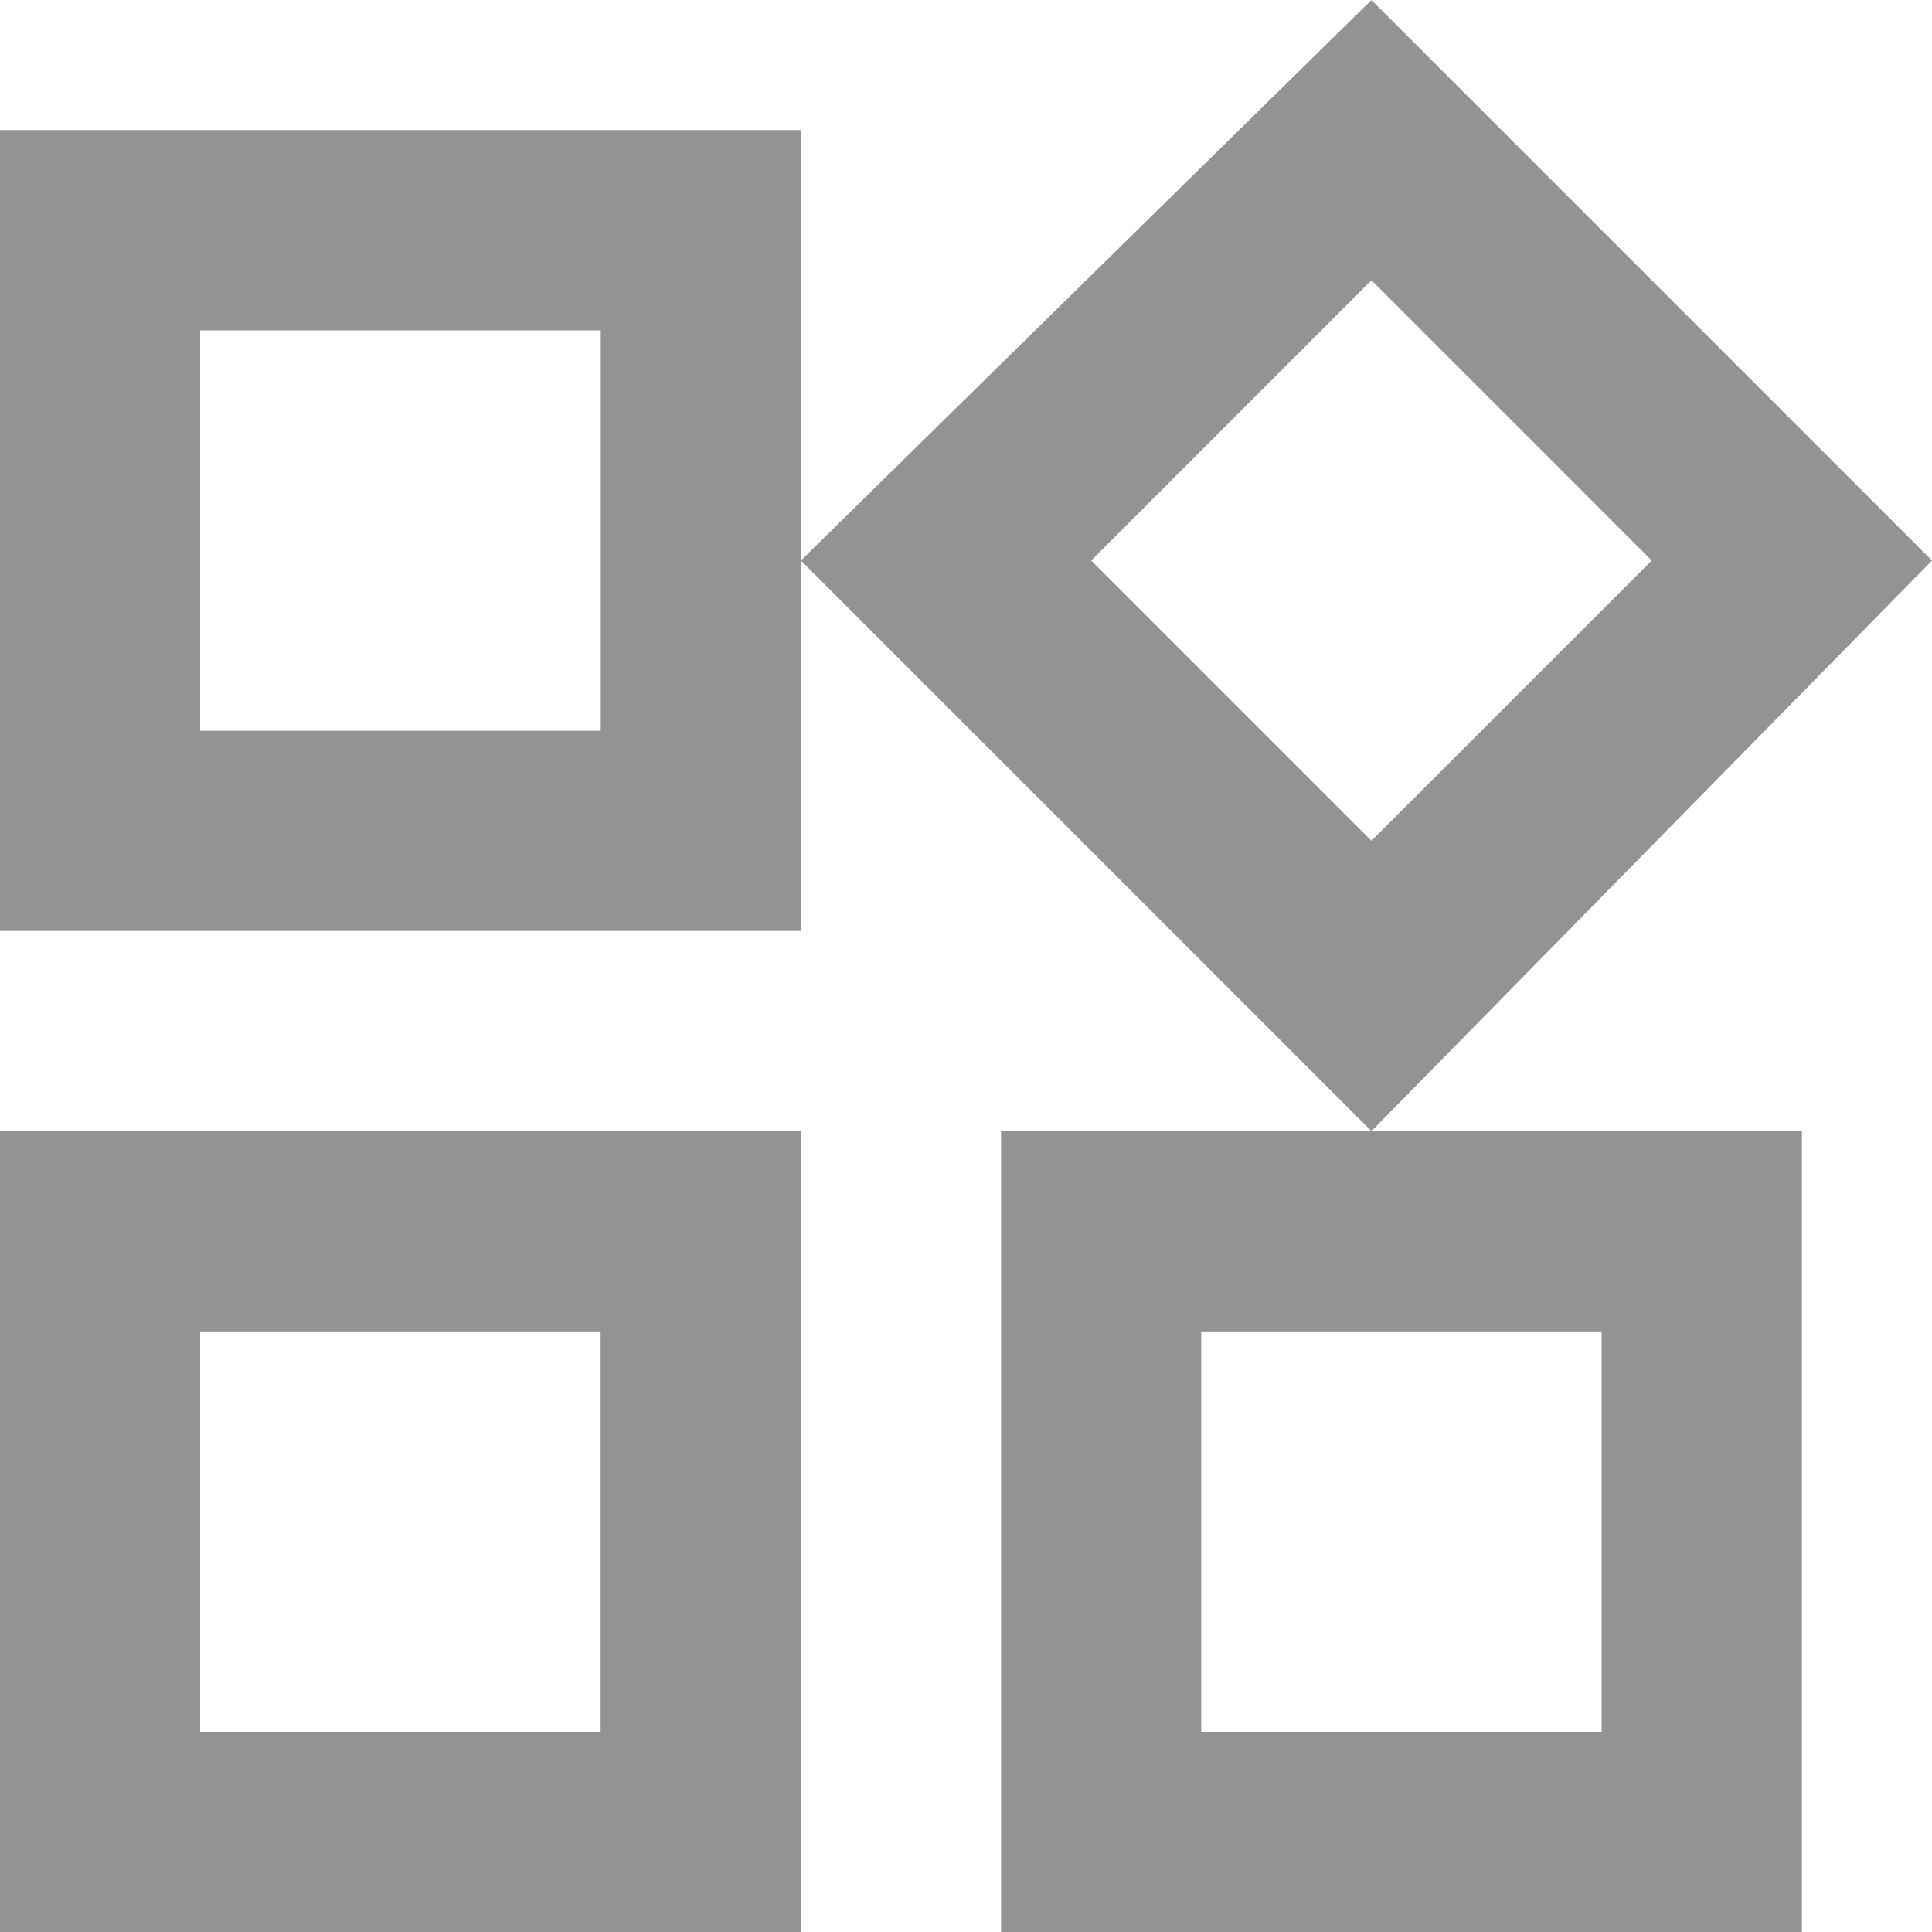
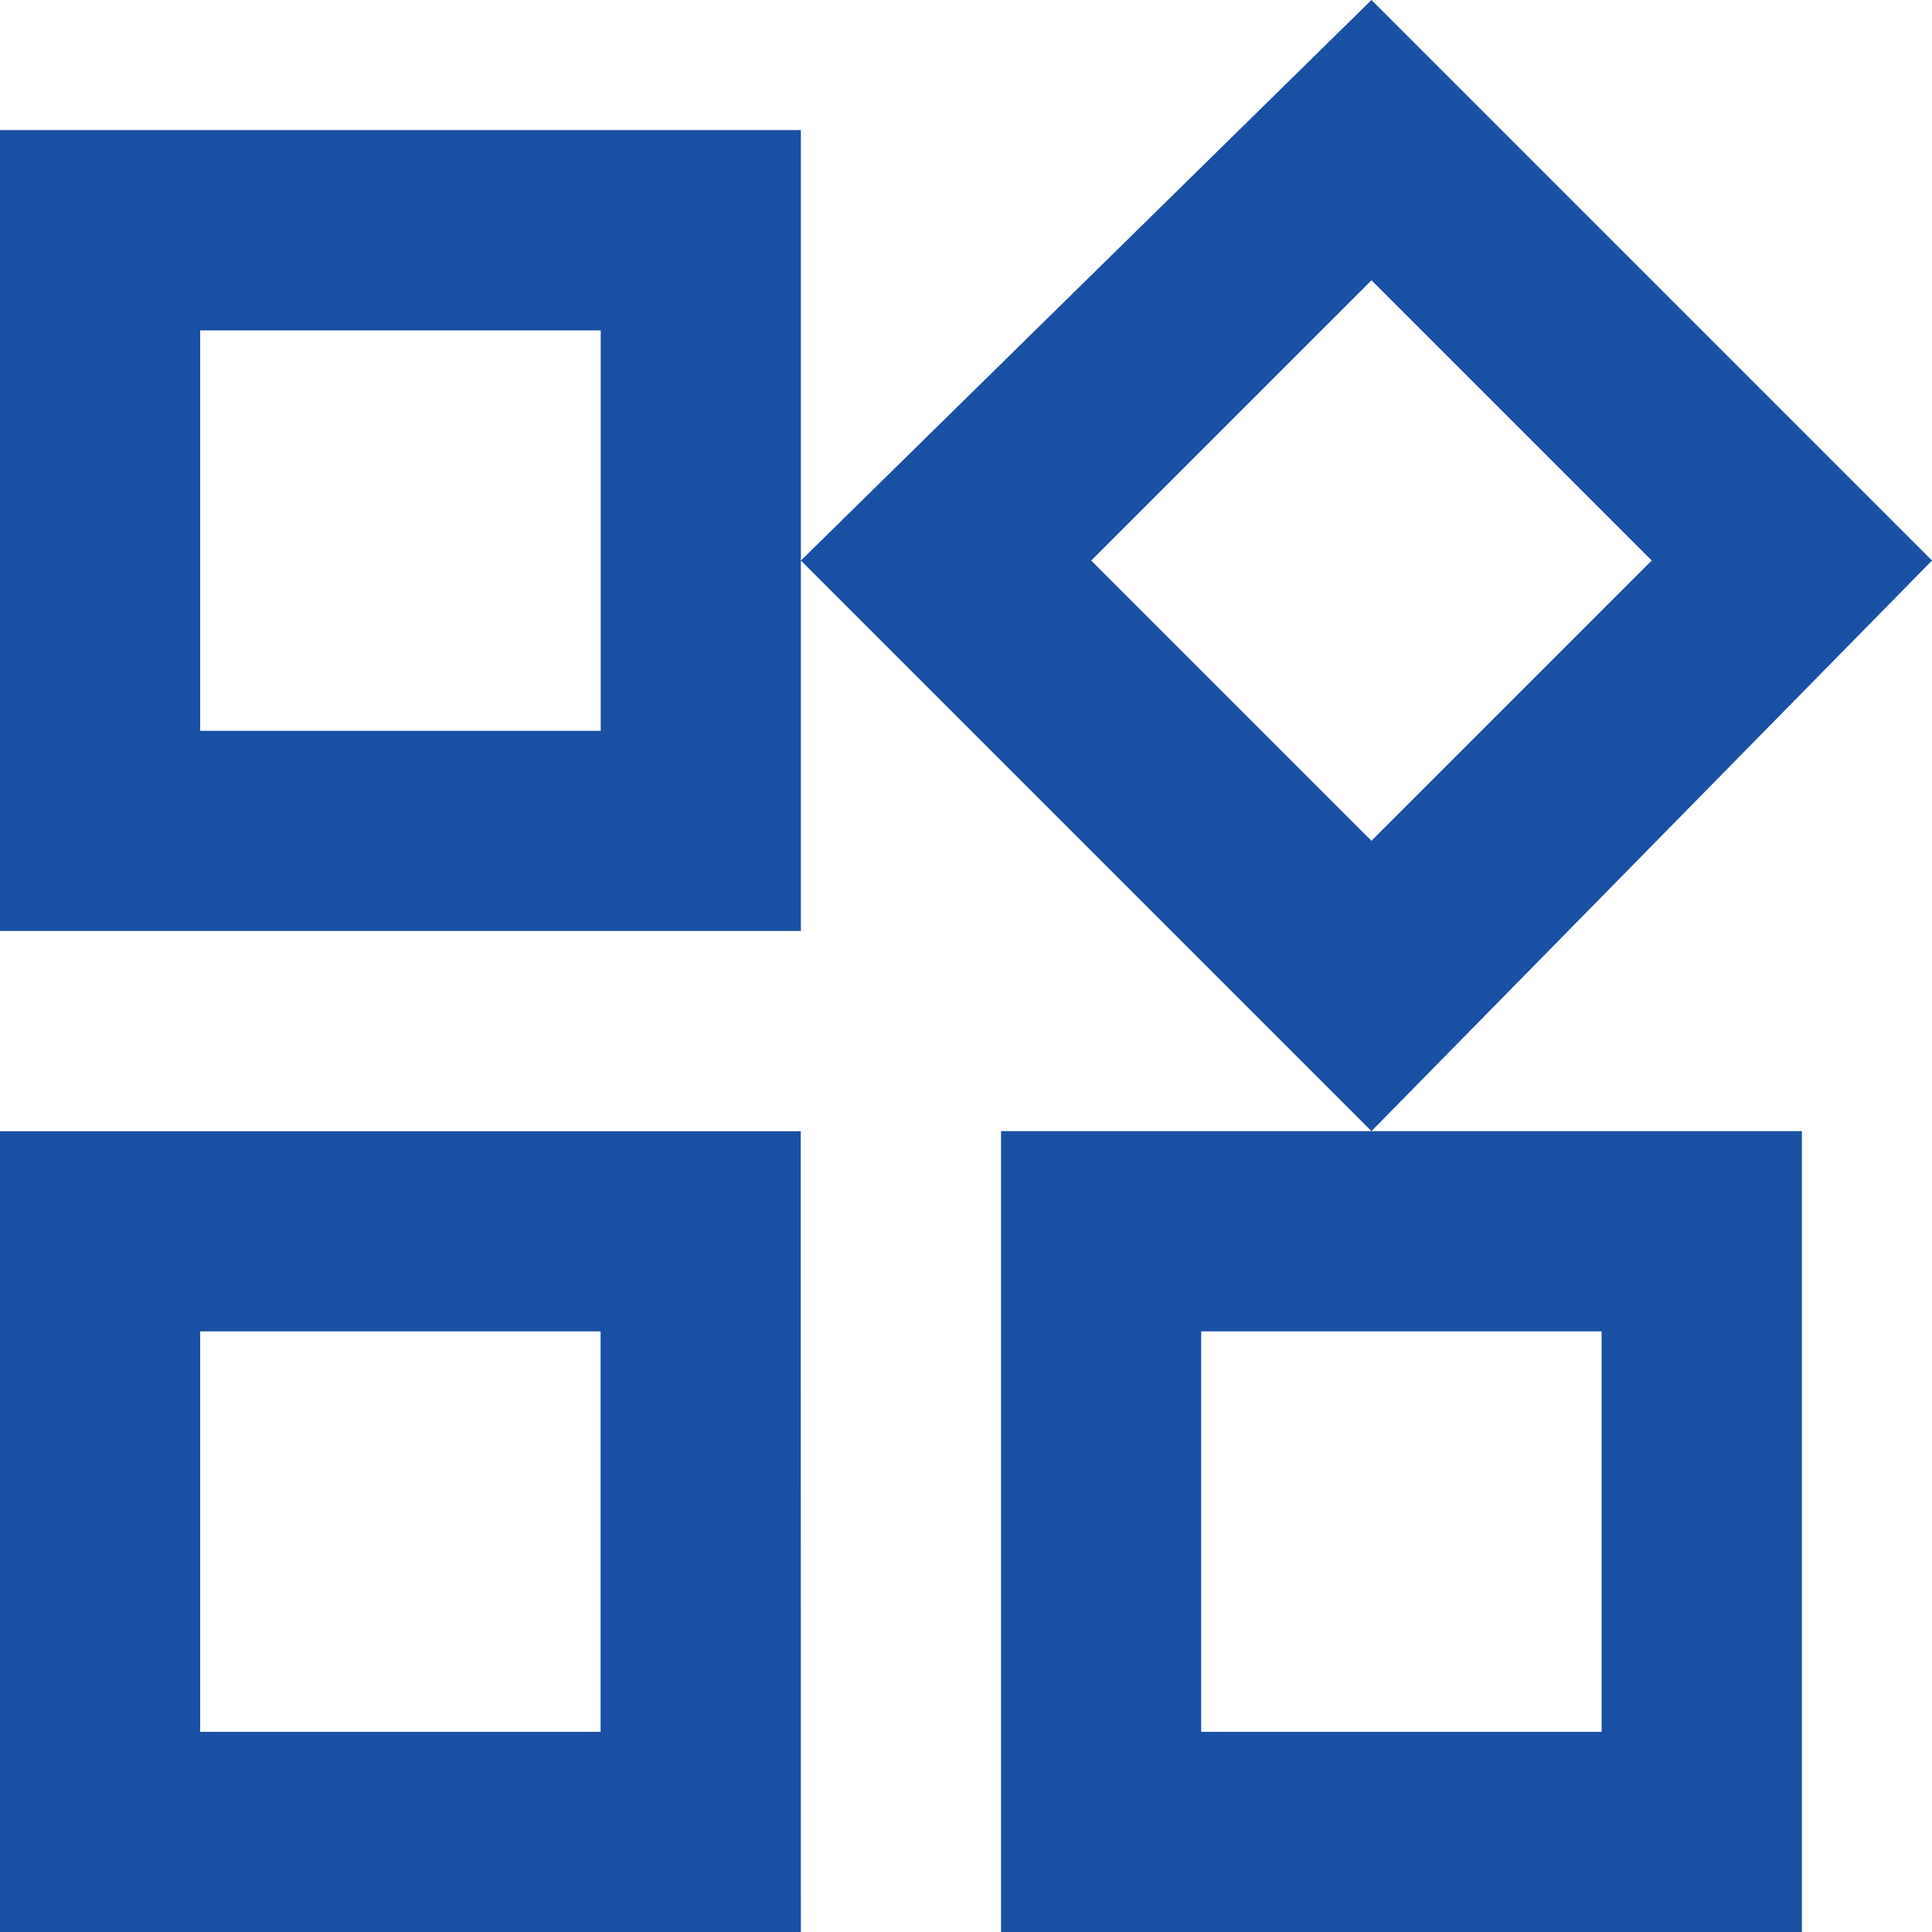
<svg xmlns="http://www.w3.org/2000/svg" width="15" height="15" viewBox="0 0 15 15">
-   <path id="widgets-outline" d="M13.648,3.876l2.176,2.176L13.648,8.228,11.472,6.052l2.176-2.176m-5.984.389V7.374H4.554V4.265H7.663m7.772,7.772v3.109H12.326V12.037h3.109M13.648,1.7,9.218,6.052l4.43,4.43H10.772V16.7H16.99V10.482H13.648L18,6.052,13.648,1.7M9.218,2.71H3V8.928H9.218V2.71M7.663,12.037v3.109H4.554V12.037H7.663m1.554-1.554H3V16.7H9.218Z" transform="translate(-3 -1.7)" fill="#939393" />
+   <path id="widgets-outline" d="M13.648,3.876l2.176,2.176L13.648,8.228,11.472,6.052l2.176-2.176m-5.984.389V7.374H4.554V4.265H7.663m7.772,7.772v3.109H12.326V12.037h3.109M13.648,1.7,9.218,6.052l4.43,4.43H10.772V16.7H16.99V10.482H13.648L18,6.052,13.648,1.7M9.218,2.71H3V8.928H9.218V2.71M7.663,12.037v3.109H4.554V12.037H7.663m1.554-1.554H3V16.7H9.218Z" transform="translate(-3 -1.7)" fill="#1A50A3" />
</svg>
